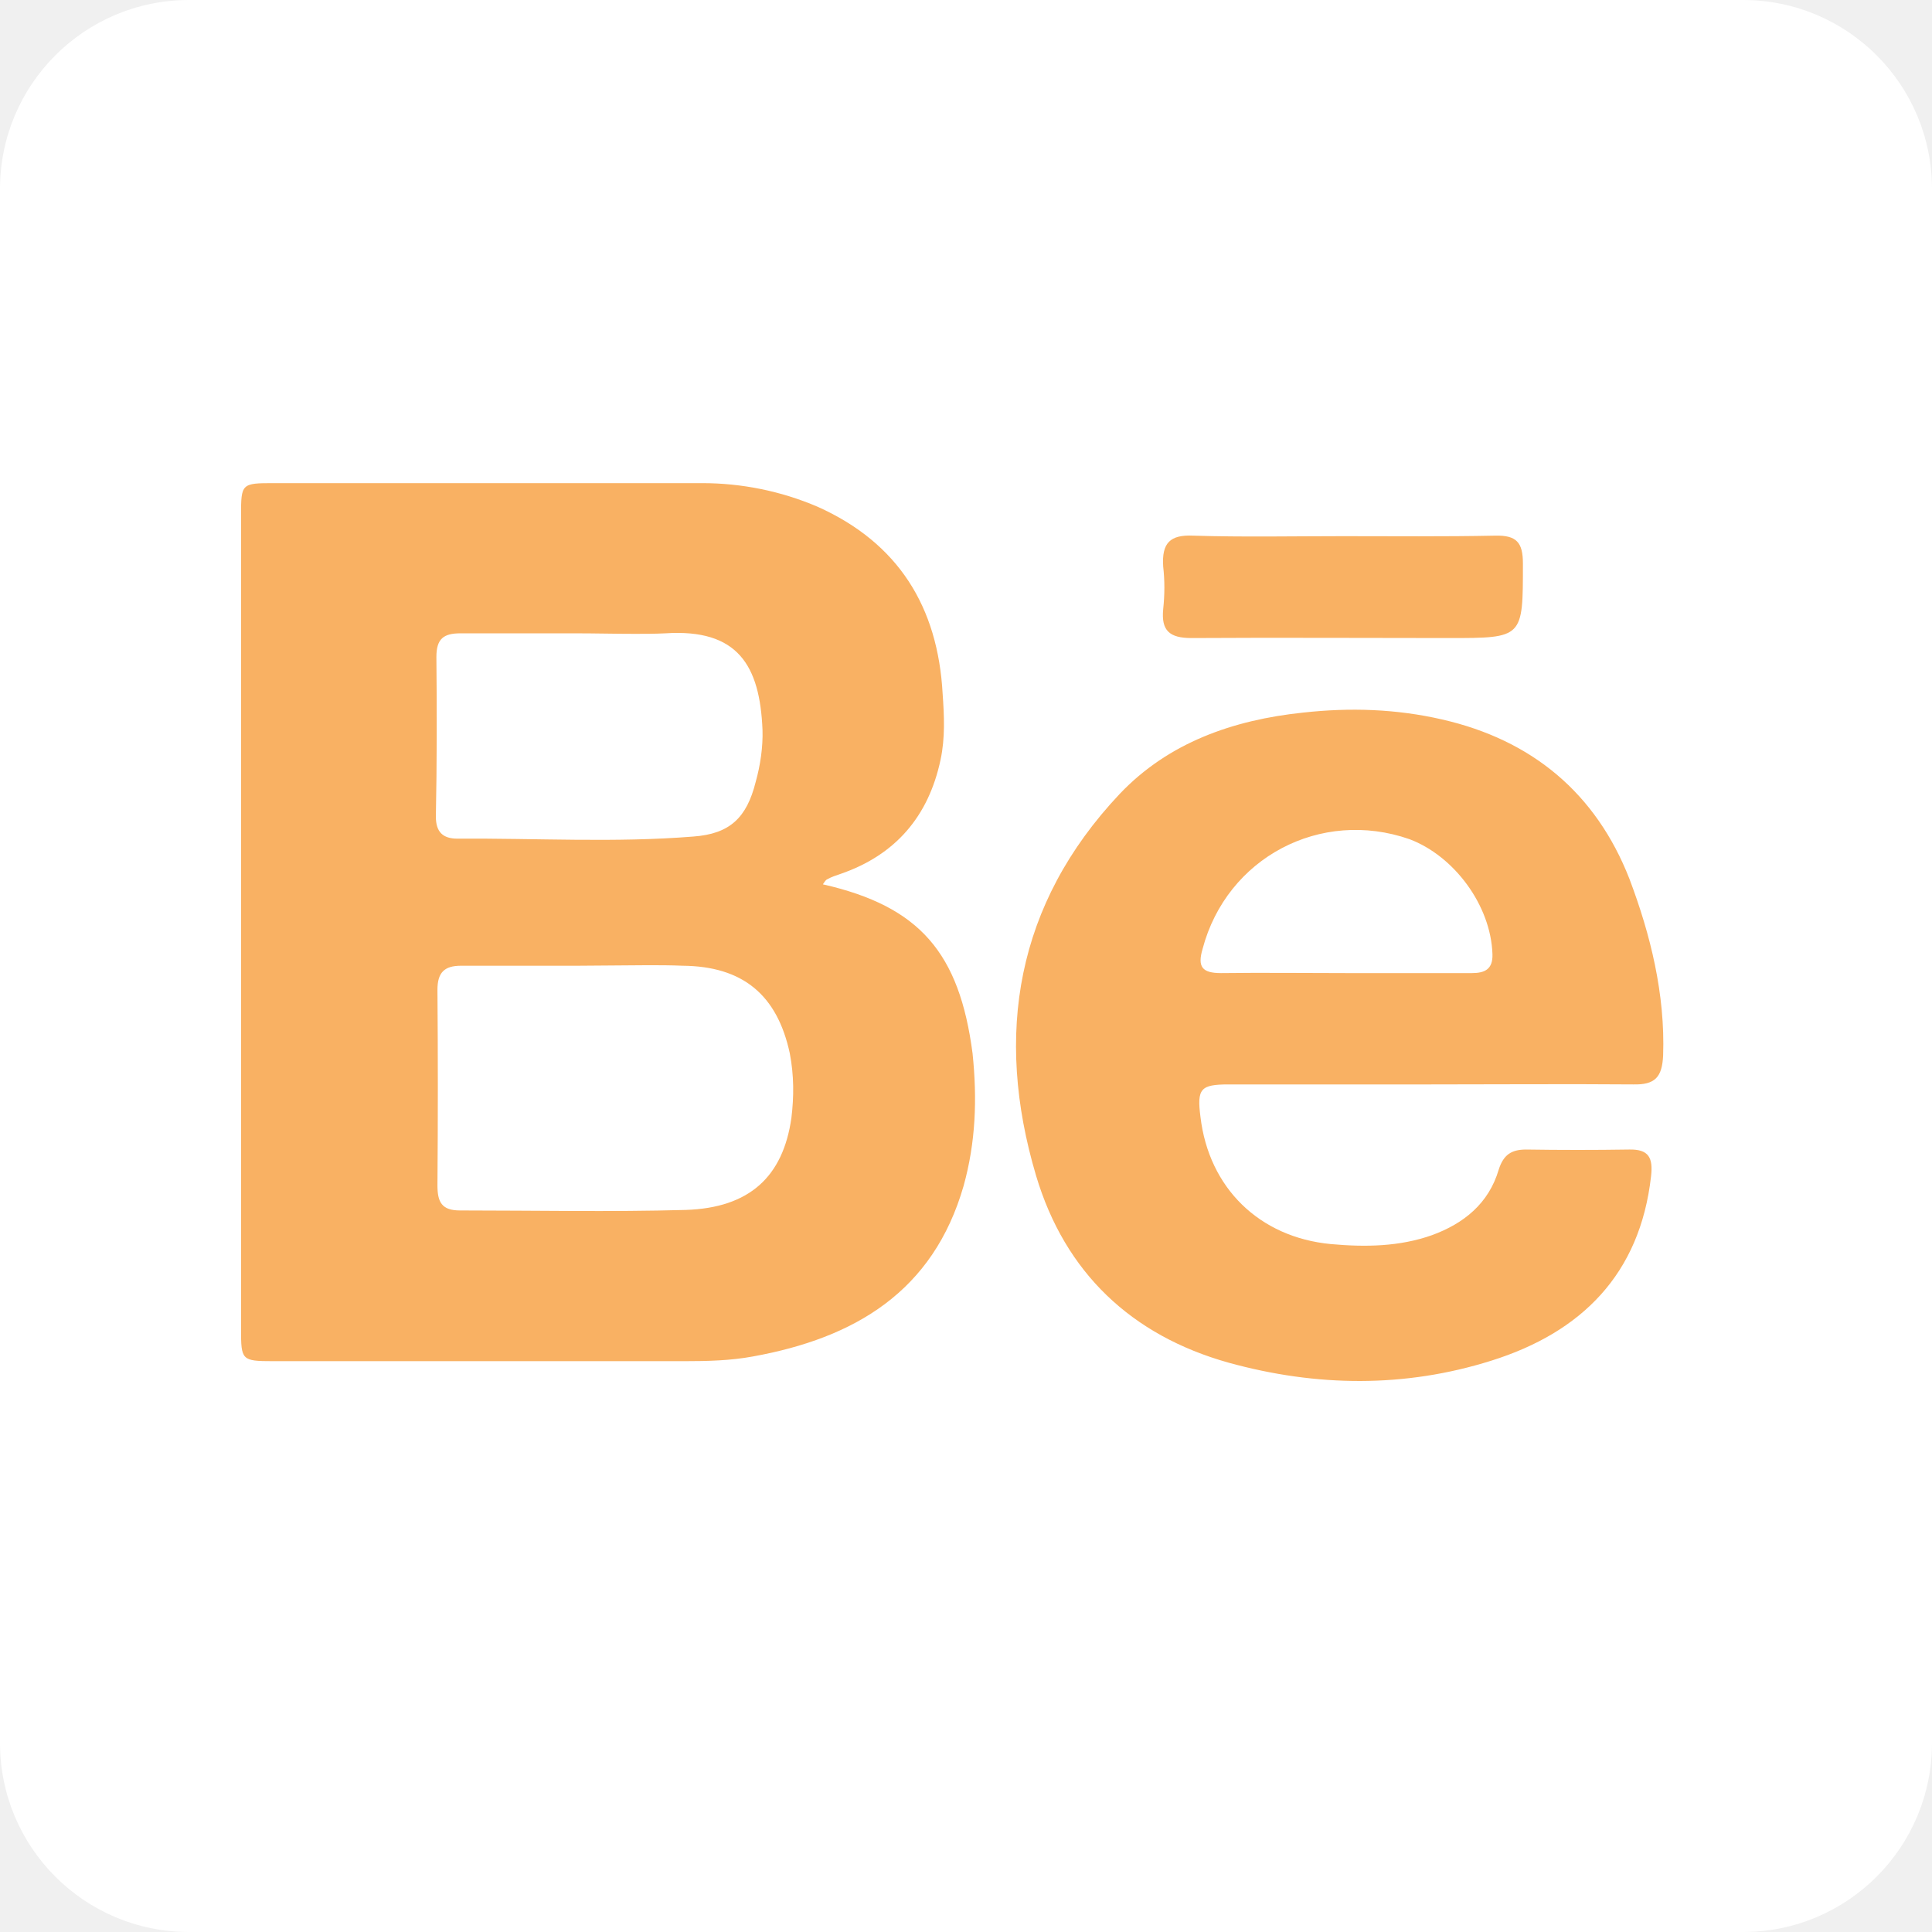
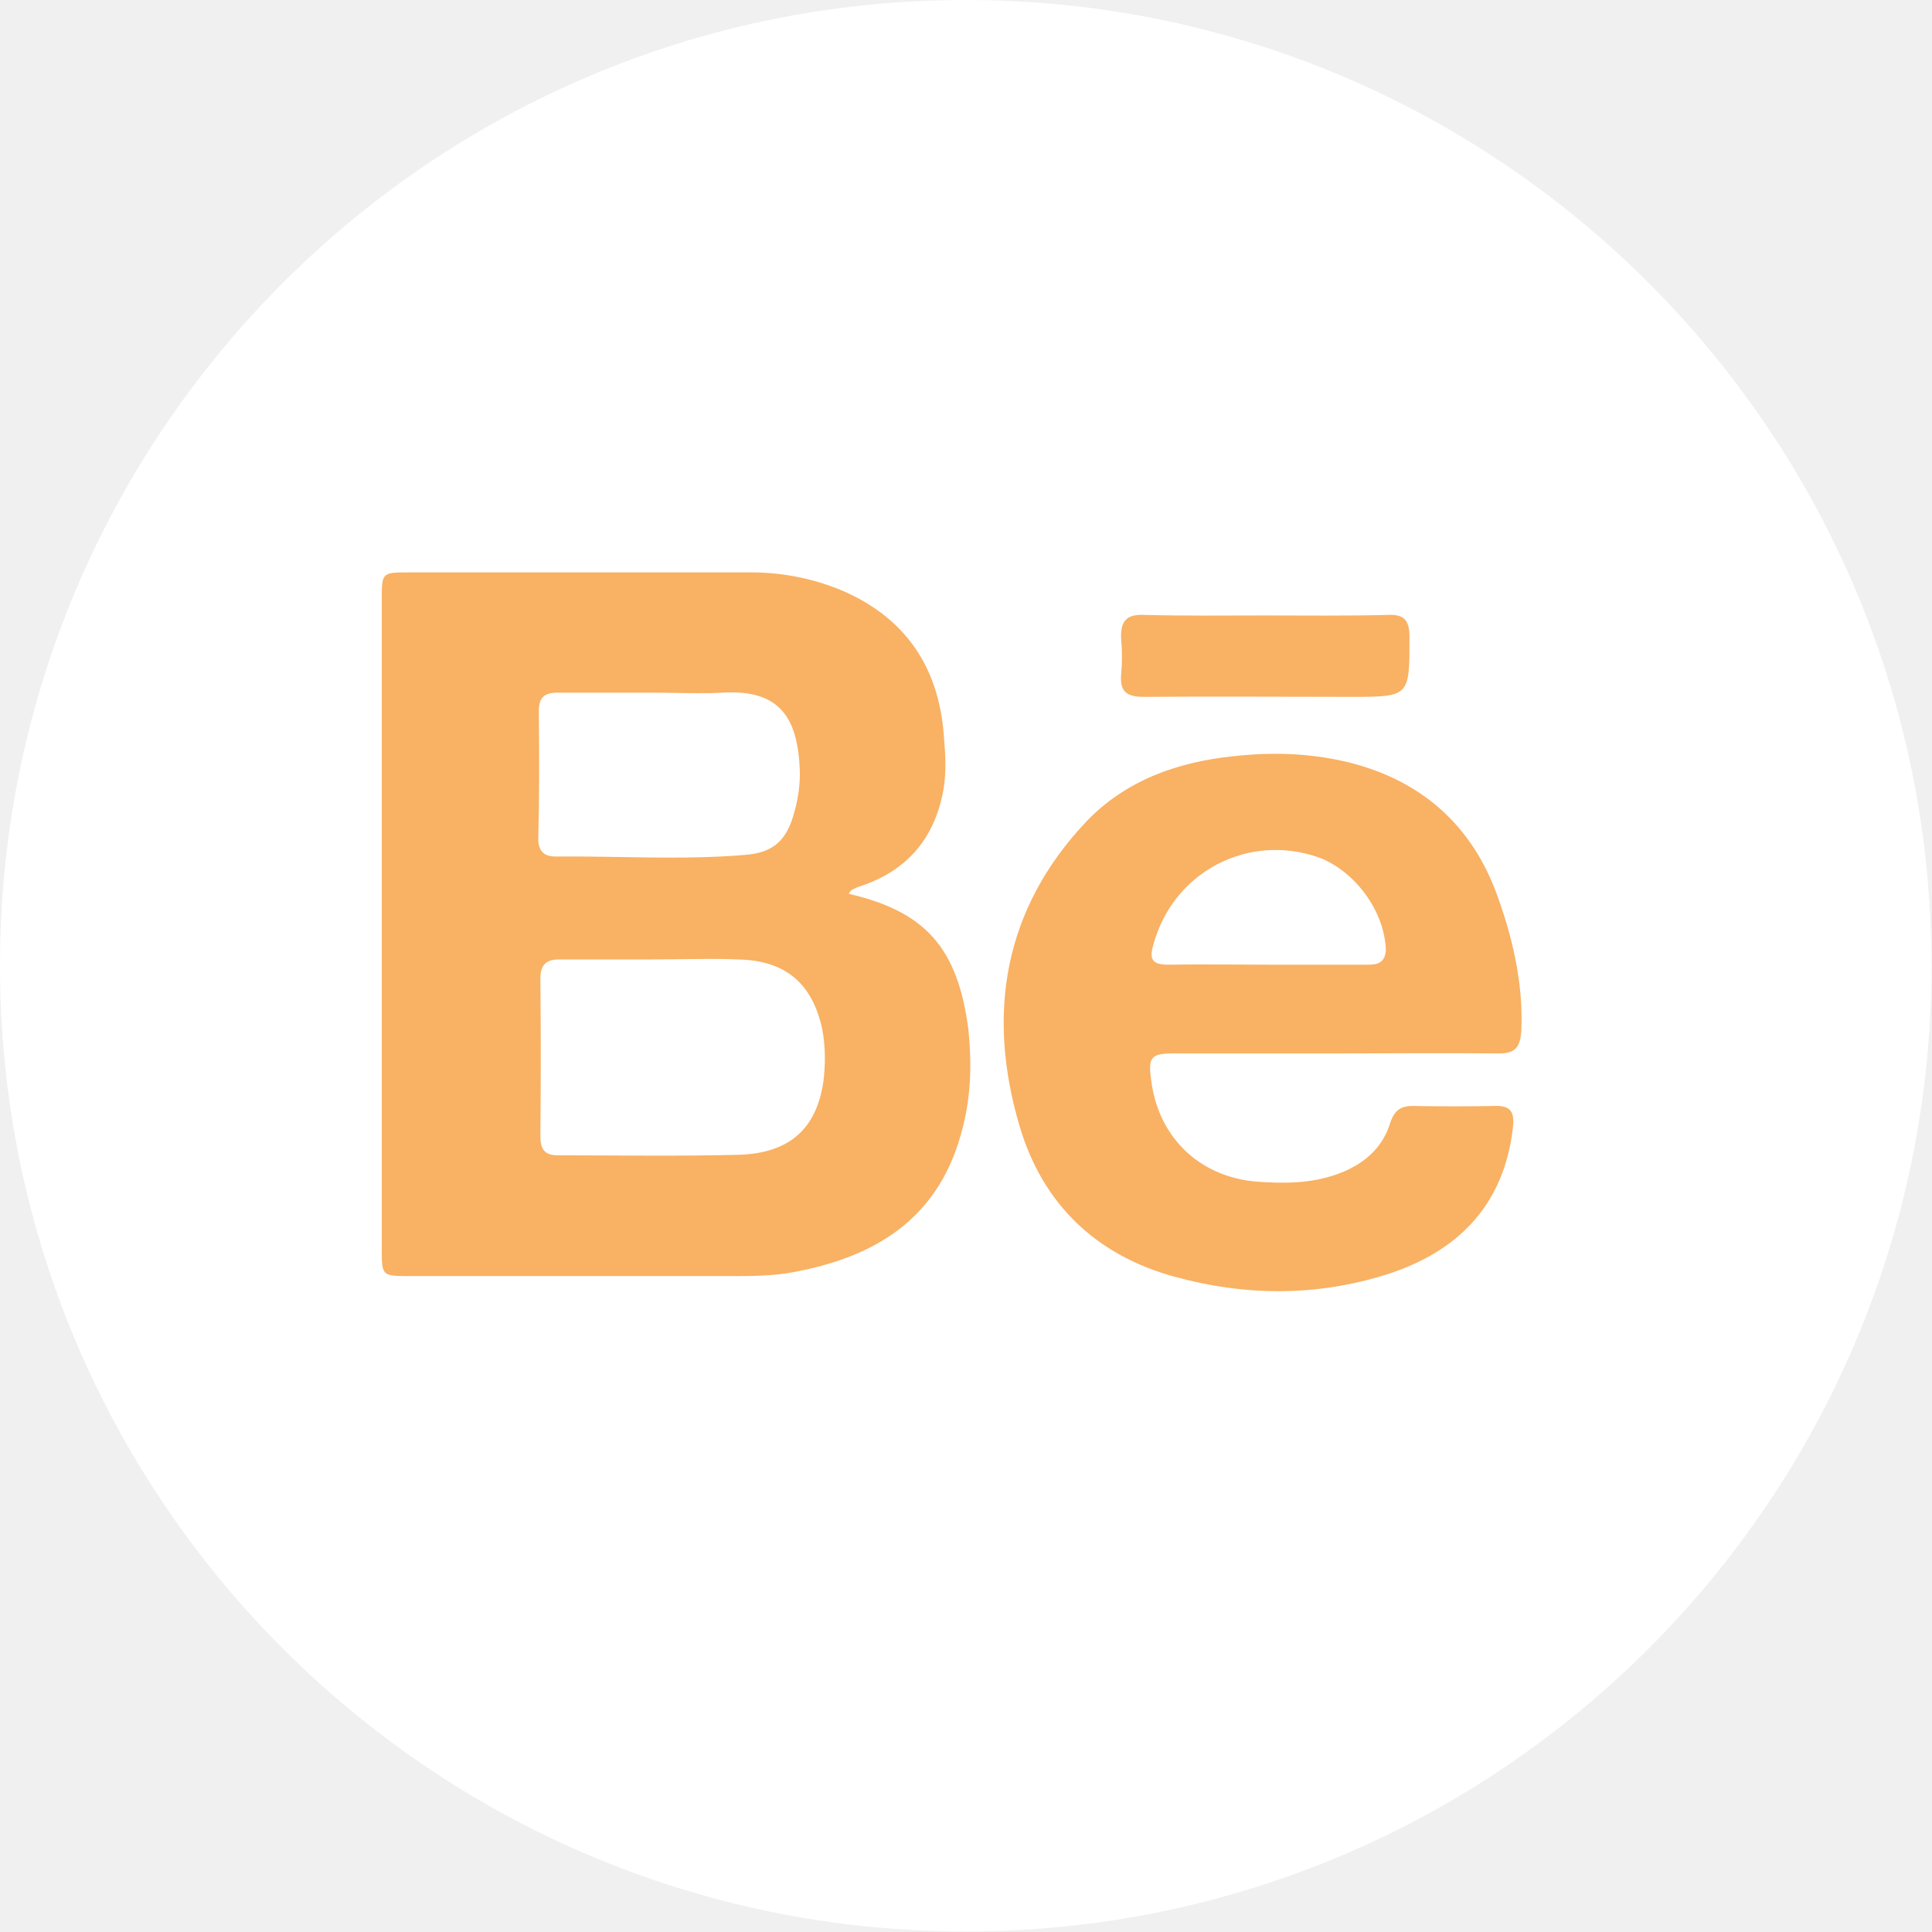
- <svg xmlns="http://www.w3.org/2000/svg" version="1.1" id="Layer_1" x="0px" y="0px" viewBox="40 -39.9 367.9 367.9" style="enable-background:new 40 -39.9 367.9 367.9;" xml:space="preserve">
+ <svg xmlns="http://www.w3.org/2000/svg" version="1.1" id="Layer_1" x="0px" y="0px" viewBox="-121 213.1 367.9 367.9" style="enable-background:new -121 213.1 367.9 367.9;" xml:space="preserve">
  <style type="text/css">
	.st0{fill:#FFFFFF;}
	.st1{fill:#F9B163;}
</style>
-   <path class="st0" d="M76-39.9h295.9c19.9,0,36,16.1,36,36V292c0,19.9-16.1,36-36,36H76c-19.9,0-36-16.1-36-36V-3.9  C40-23.8,56.1-39.9,76-39.9z" />
-   <path id="NpkUt8.tif" class="st1" d="M330,67.4c0,14.2,0.1,14.2-14.1,14.2c-16.4,0-32.6-0.1-49,0c-4.2,0-5.8-1.4-5.4-5.5  c0.3-2.8,0.3-5.5,0-8.1c-0.3-4.5,1.3-6.1,5.7-5.9c9.6,0.3,19,0.1,28.5,0.1c9.7,0,19.3,0.1,29-0.1C328.8,62,330,63.4,330,67.4z   M350.3,127.5c-6.4-16.4-18.6-26.5-35.7-30.4c-8.7-2-17.5-2.3-26.5-1.3c-13.3,1.4-25.6,5.7-34.9,15.5  c-19.7,20.9-23.9,45.8-15.9,72.7c5.5,18.4,18.1,30.4,36.7,35.6c16.7,4.6,33.5,4.8,50-0.4c17.2-5.4,28.3-16.5,30.4-35.1  c0.4-3.5-0.4-5.2-4.2-5.1c-6.5,0.1-13,0.1-19.6,0c-2.8,0-4.3,1-5.2,3.8c-1.9,6.5-6.7,10.3-12.7,12.5c-6.2,2.2-12.7,2.3-19.3,1.7  c-13.6-1.3-23.2-10.7-24.8-24.2c-0.7-5.4,0-6.2,5.4-6.2h38.5c12.9,0,25.6-0.1,38.5,0c4.2,0.1,5.5-1.4,5.7-5.5  C357.1,149.4,354.3,138.1,350.3,127.5z M320.3,145.4h-23.9c-8,0-15.9-0.1-23.9,0c-3.6,0-4.5-1.2-3.5-4.6  c4.6-17.4,22.5-26.8,39.4-20.9c8.5,3.2,15.5,12.6,15.8,21.9C324.3,144.7,322.7,145.4,320.3,145.4z M225.2,160.7  c-2.5-19.1-10-28-28.5-32.2c0.4-0.6,0.6-0.9,0.9-1c0.7-0.4,1.6-0.7,2.5-1c10.4-3.6,16.7-10.9,19-21.7c0.9-4.2,0.7-8.4,0.4-12.6  c-0.9-16.5-8.4-28.7-23.8-35.6c-7-3-14.5-4.5-22-4.5H92.1c-6.1,0-6.2,0.1-6.2,6.1v155c0,5.9,0.1,6.1,6.1,6.1h78.4  c4.3,0,8.7-0.1,13-0.9c19.3-3.5,34.3-12.3,40.1-32.5C225.8,177.6,226.1,169.4,225.2,160.7L225.2,160.7z M123.1,85.2  c0-3.5,1.4-4.5,4.6-4.5h21.7c3.9,0,7.7,0.1,11.5,0.1c1.9,0,3.8,0,5.8-0.1c13.8-0.9,18,6.1,18.5,18.4c0.1,3.2-0.4,6.7-1.3,9.9  c-1.7,6.8-4.9,9.9-11.9,10.4c-14.9,1.2-29.8,0.3-44.9,0.4c-2.8,0-4.1-1.3-4.1-4.2C123.2,105.5,123.2,95.3,123.1,85.2z M190.7,173  c-1.6,11.2-8,17.1-20.1,17.5c-14.3,0.4-28.7,0.1-43,0.1c-3.5,0-4.3-1.6-4.3-4.8c0.1-12.5,0.1-24.8,0-37.2c0-3.3,1.3-4.6,4.5-4.6H150  l13.3-0.1c2.2,0,4.4,0,6.7,0.1c11.4,0.1,18,5.5,20.4,16.7C191.2,164.9,191.2,168.9,190.7,173L190.7,173z" />
+   <circle class="st0" cx="62.9" cy="397" r="183.9" />
+   <path id="NpkUt8.tif" class="st1" d="M147.4,334.4c0,11.4,0.1,11.4-11.3,11.4c-13.1,0-26.1-0.1-39.3,0c-3.4,0-4.6-1.1-4.3-4.4  c0.2-2.2,0.2-4.4,0-6.5c-0.2-3.6,1-4.9,4.6-4.7c7.7,0.2,15.2,0.1,22.8,0.1c7.8,0,15.5,0.1,23.2-0.1  C146.4,330,147.4,331.2,147.4,334.4z M163.7,382.5c-5.1-13.1-14.9-21.2-28.6-24.4c-7-1.6-14-1.8-21.2-1c-10.7,1.1-20.5,4.6-28,12.4  c-15.8,16.7-19.1,36.7-12.7,58.2c4.4,14.7,14.5,24.4,29.4,28.5c13.4,3.7,26.8,3.8,40.1-0.3c13.8-4.3,22.7-13.2,24.4-28.1  c0.3-2.8-0.3-4.2-3.4-4.1c-5.2,0.1-10.4,0.1-15.7,0c-2.2,0-3.4,0.8-4.2,3c-1.5,5.2-5.4,8.3-10.2,10c-5,1.8-10.2,1.8-15.5,1.4  c-10.9-1-18.6-8.6-19.9-19.4c-0.6-4.3,0-5,4.3-5h30.8c10.3,0,20.5-0.1,30.8,0c3.4,0.1,4.4-1.1,4.6-4.4  C169.1,400.1,166.9,391,163.7,382.5z M139.6,396.8h-19.1c-6.4,0-12.7-0.1-19.1,0c-2.9,0-3.6-1-2.8-3.7c3.7-13.9,18-21.5,31.6-16.7  c6.8,2.6,12.4,10.1,12.7,17.5C142.8,396.3,141.5,396.8,139.6,396.8z M63.4,409.1c-2-15.3-8-22.4-22.8-25.8c0.3-0.5,0.5-0.7,0.7-0.8  c0.6-0.3,1.3-0.6,2-0.8c8.3-2.9,13.4-8.7,15.2-17.4c0.7-3.4,0.6-6.7,0.3-10.1c-0.7-13.2-6.7-23-19.1-28.5  c-5.6-2.4-11.6-3.6-17.6-3.6h-65.4c-4.9,0-5,0.1-5,4.9v124.2c0,4.7,0.1,4.9,4.9,4.9h62.8c3.4,0,7-0.1,10.4-0.7  c15.5-2.8,27.5-9.9,32.1-26C63.9,422.6,64.1,416.1,63.4,409.1L63.4,409.1z M-18.4,348.6c0-2.8,1.1-3.6,3.7-3.6H2.7  c3.1,0,6.2,0.1,9.2,0.1c1.5,0,3,0,4.6-0.1c11.1-0.7,14.4,4.9,14.8,14.7c0.1,2.6-0.3,5.4-1,7.9c-1.4,5.4-3.9,7.9-9.5,8.3  c-11.9,1-23.9,0.2-36,0.3c-2.2,0-3.3-1-3.3-3.4C-18.3,364.9-18.3,356.7-18.4,348.6z M35.8,419c-1.3,9-6.4,13.7-16.1,14  c-11.5,0.3-23,0.1-34.4,0.1c-2.8,0-3.4-1.3-3.4-3.8c0.1-10,0.1-19.9,0-29.8c0-2.6,1-3.7,3.6-3.7H3.2l10.7-0.1c1.8,0,3.5,0,5.4,0.1  c9.1,0.1,14.4,4.4,16.3,13.4C36.2,412.5,36.2,415.7,35.8,419L35.8,419z" />
</svg>
